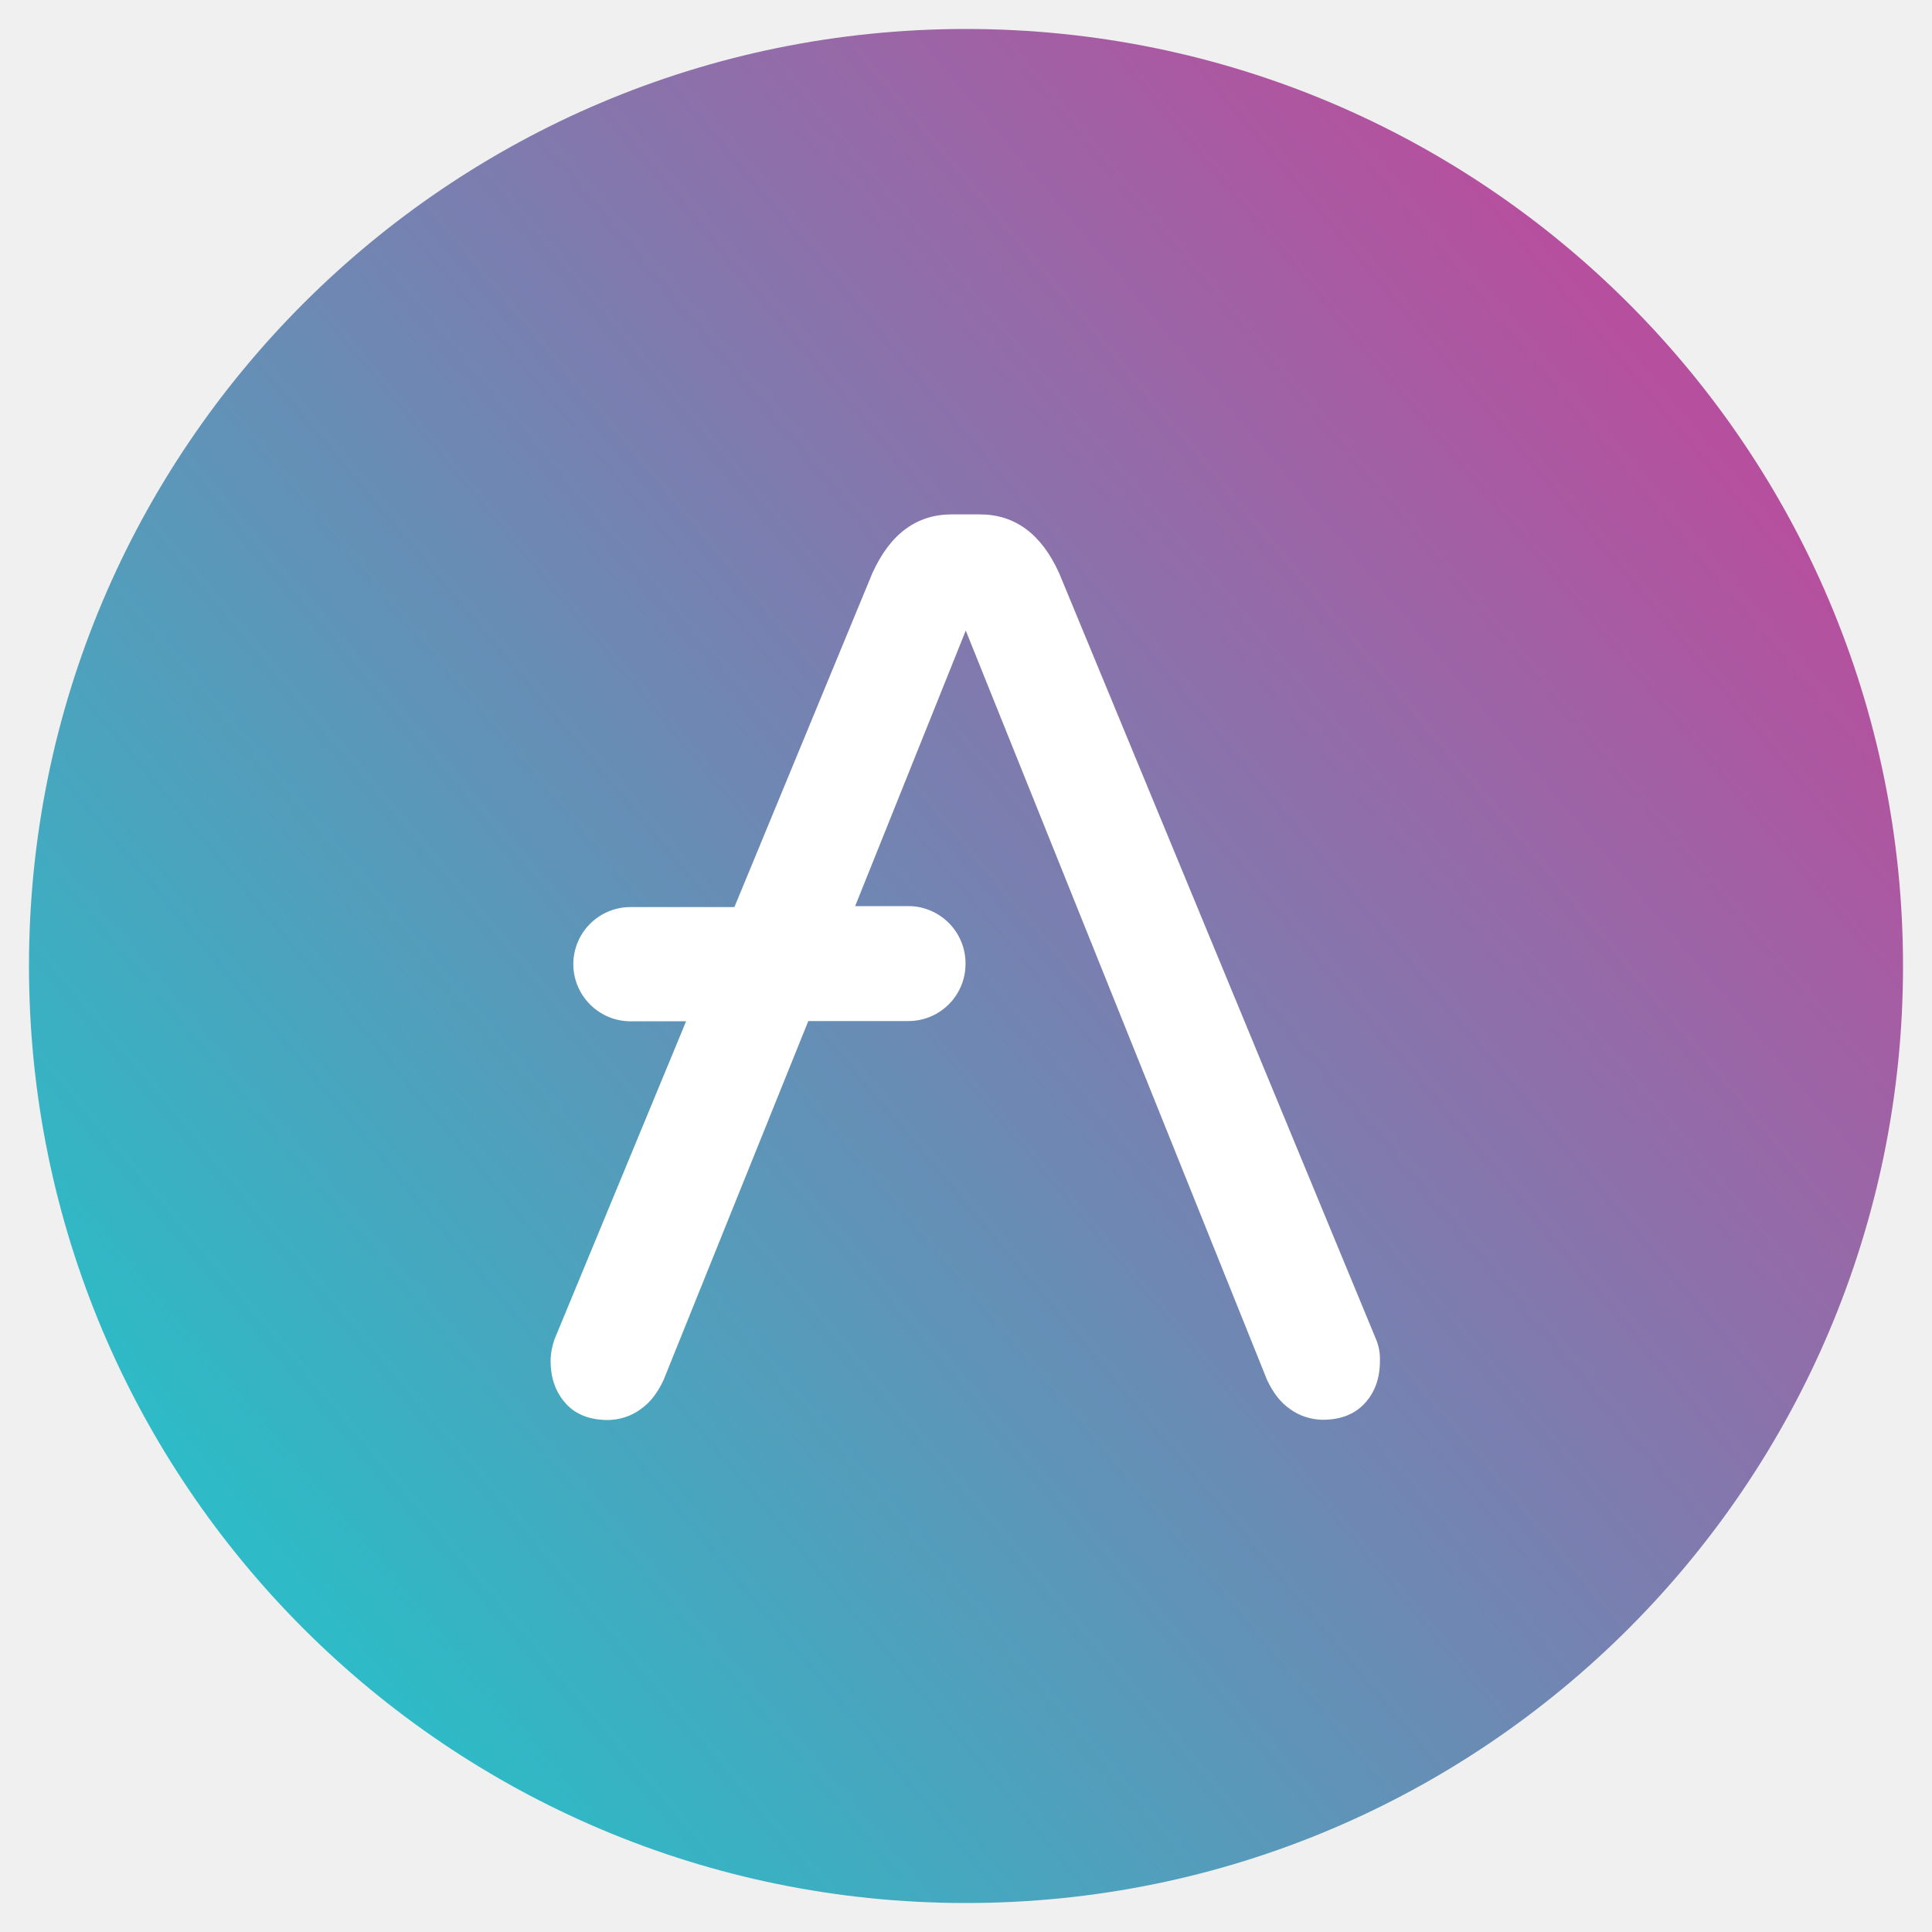
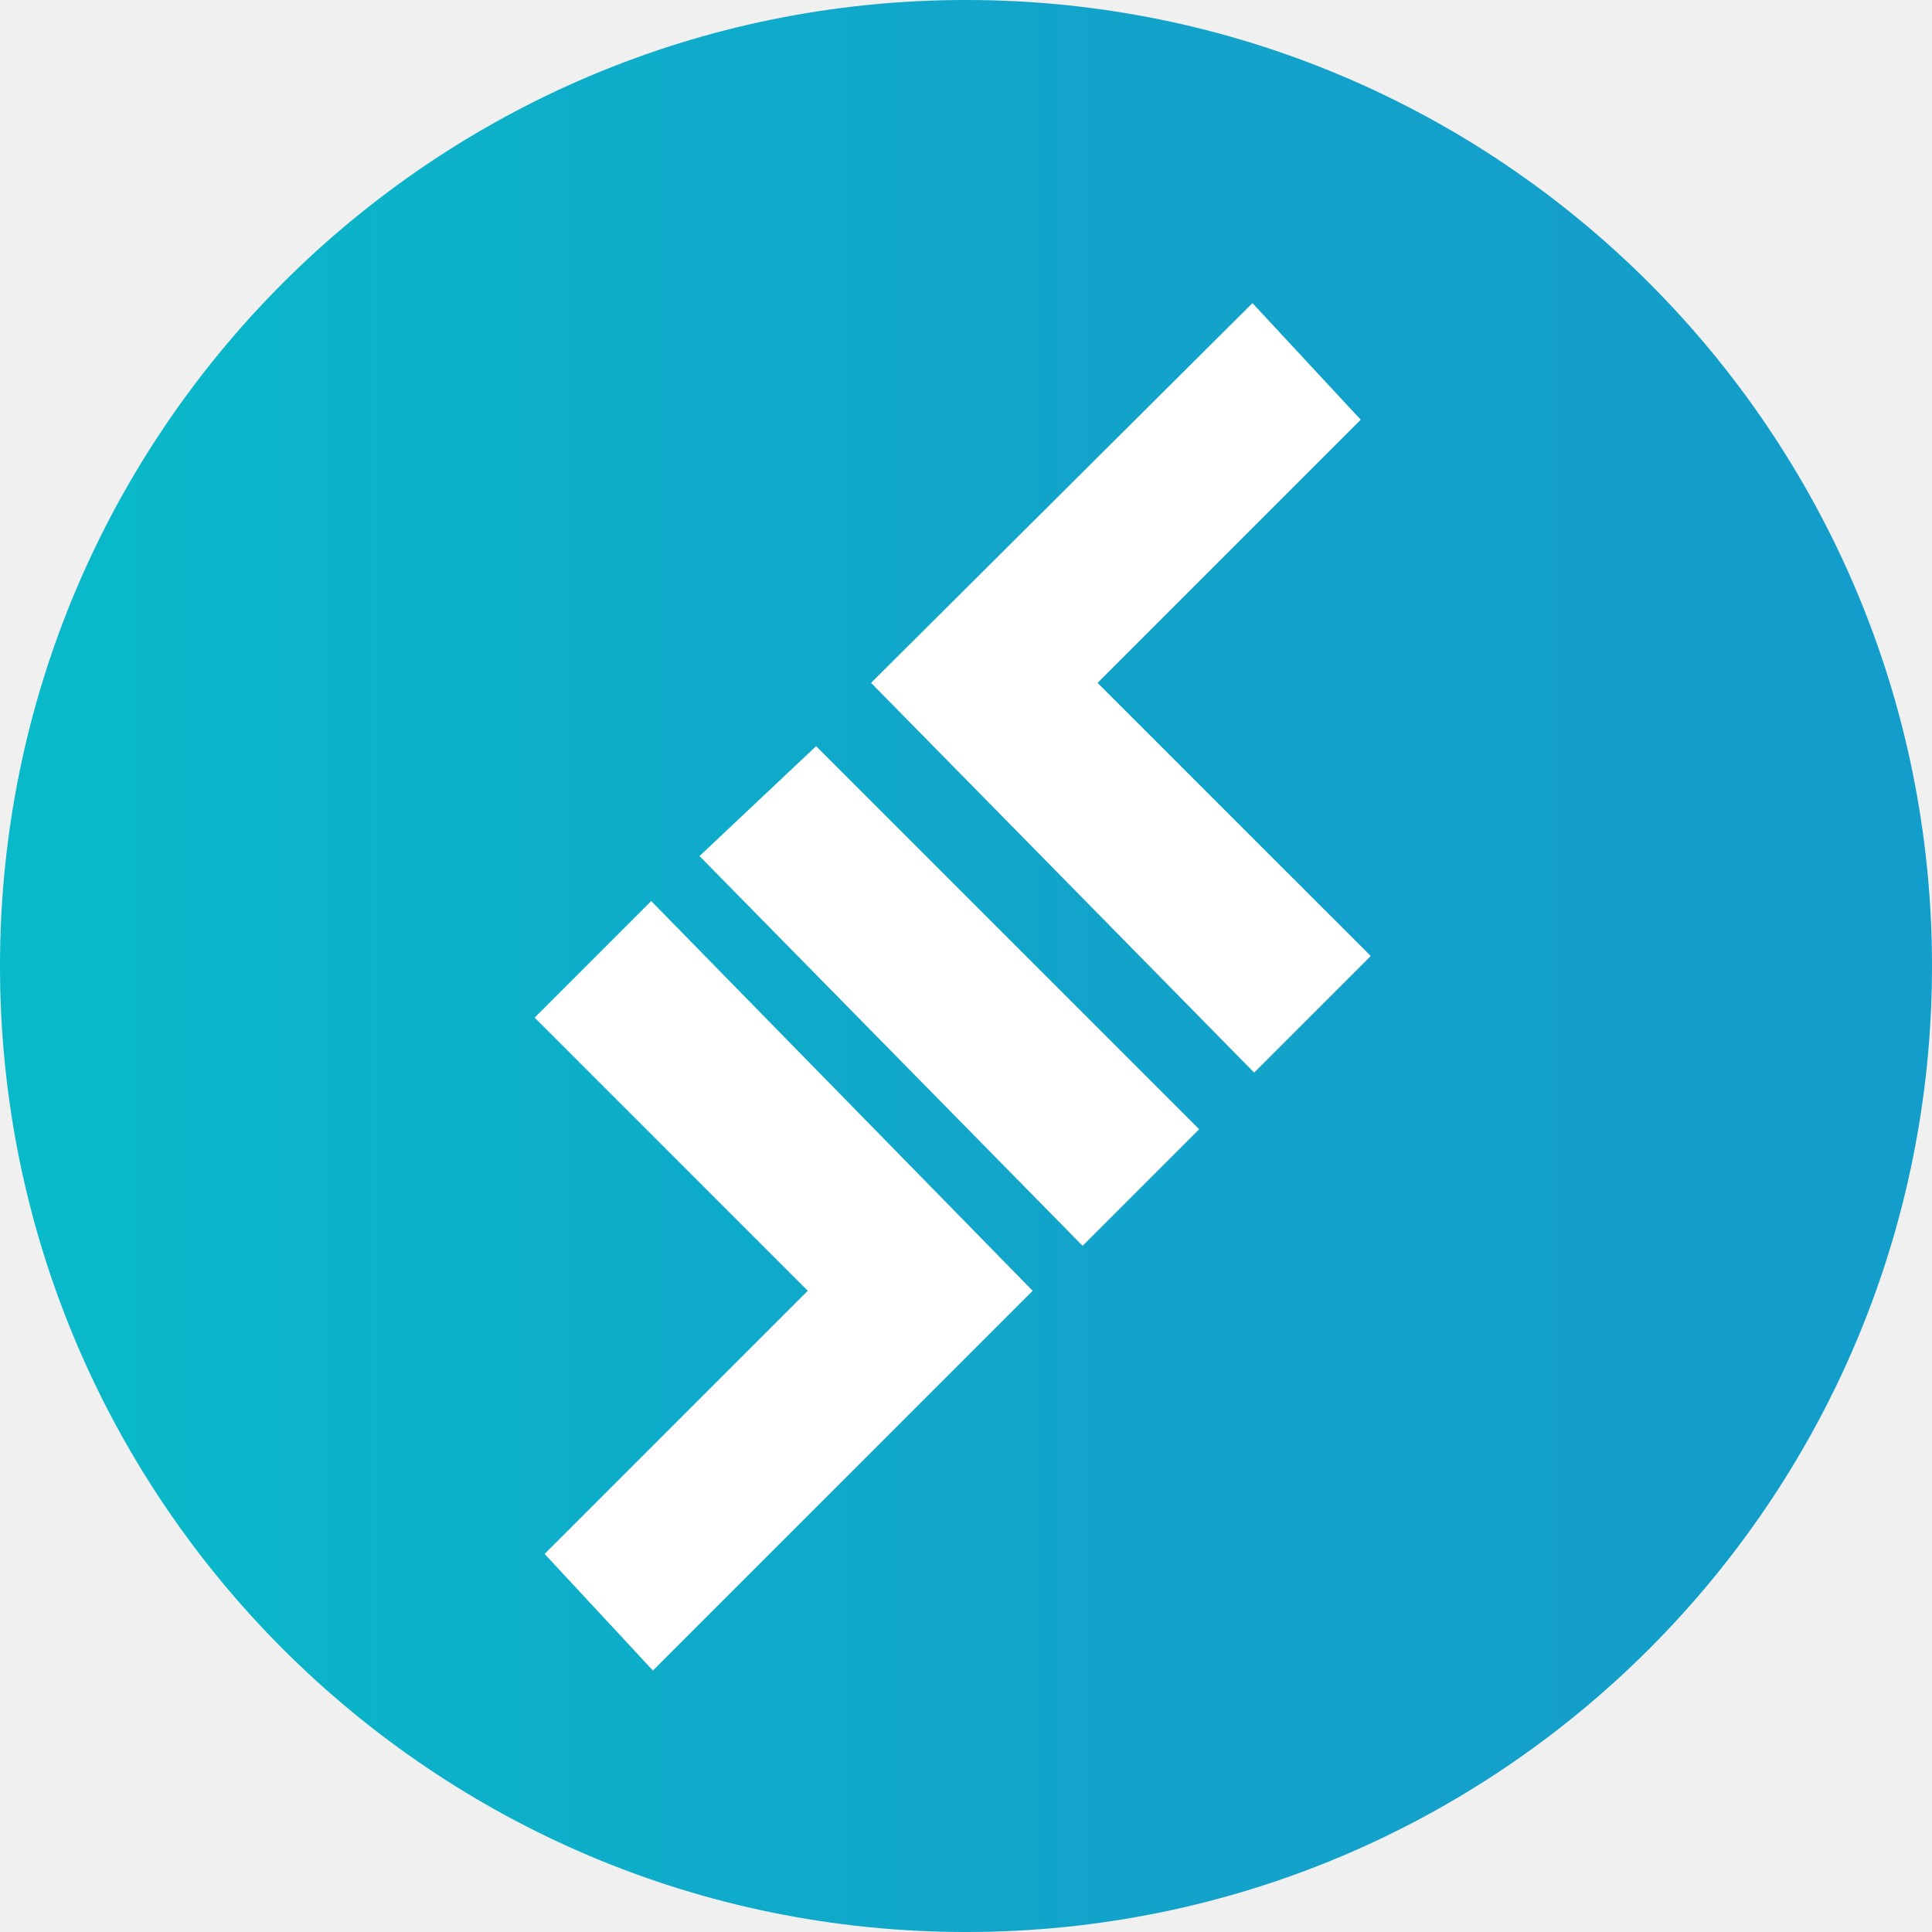
- <svg xmlns="http://www.w3.org/2000/svg" fill="none" viewBox="0 0 800 800">
-   <path fill="url(#a)" d="M400 788c214.286 0 388-173.714 388-388S614.286 12 400 12 12 185.714 12 400s173.714 388 388 388Z" />
-   <path fill="#fff" d="M569.8 554.6 438.6 237.4c-7.4-16.4-18.4-24.4-32.9-24.4h-11.6c-14.5 0-25.5 8-32.9 24.4l-57.1 138.2h-43.2c-12.9.1-23.4 10.5-23.5 23.5v.3c.1 12.9 10.6 23.4 23.5 23.5h23.2l-54.5 131.7c-1 2.9-1.6 5.9-1.6 9 0 7.4 2.3 13.2 6.4 17.7 4.1 4.5 10 6.7 17.4 6.7 4.9-.1 9.6-1.6 13.5-4.5 4.2-2.9 7.1-7.1 9.4-11.9l60-148.8h41.6c12.9-.1 23.4-10.5 23.5-23.5v-.6c-.1-12.9-10.6-23.4-23.5-23.5h-22.2l45.8-114.1 124.8 310.4c2.3 4.8 5.2 9 9.4 11.9 3.9 2.9 8.7 4.4 13.5 4.5 7.4 0 13.2-2.2 17.4-6.7 4.2-4.5 6.4-10.3 6.4-17.7.1-3-.4-6.1-1.6-8.9Z" />
+ <svg xmlns="http://www.w3.org/2000/svg" viewBox="0 0 2000 2000">
  <defs>
-     <linearGradient id="a" x1="689.52" x2="112.176" y1="156.664" y2="642.44" gradientUnits="userSpaceOnUse">
-       <stop stop-color="#B6509E" />
-       <stop offset="1" stop-color="#2EBAC6" />
+     <linearGradient id="a" x1="39.97" x2="41.14" y1="1539.73" y2="1539.73" gradientTransform="matrix(2000 0 0 -2000 -79960 3080460)" gradientUnits="userSpaceOnUse">
+       <stop offset="0" stop-color="#08bbc9" />
+       <stop offset=".5" stop-color="#12a3ca" />
+       <stop offset="1" stop-color="#149aca" />
    </linearGradient>
  </defs>
+   <circle cx="1000" cy="1000" r="1000" fill="url(#a)" />
+   <path fill="#fff" d="m1069 1336.21-393.11 393.1-112.1-120.69 272.42-272.41-282.76-282.76 120.69-120.69Zm229.31-225.87L1419 989.66 1136.21 706.9l272.41-272.42-112.07-120.69L901.72 706.9l396.56 403.44ZM724.14 886.21l396.55 403.45L1241.38 1169 844.83 772.41l-120.69 113.8Z" />
</svg>
